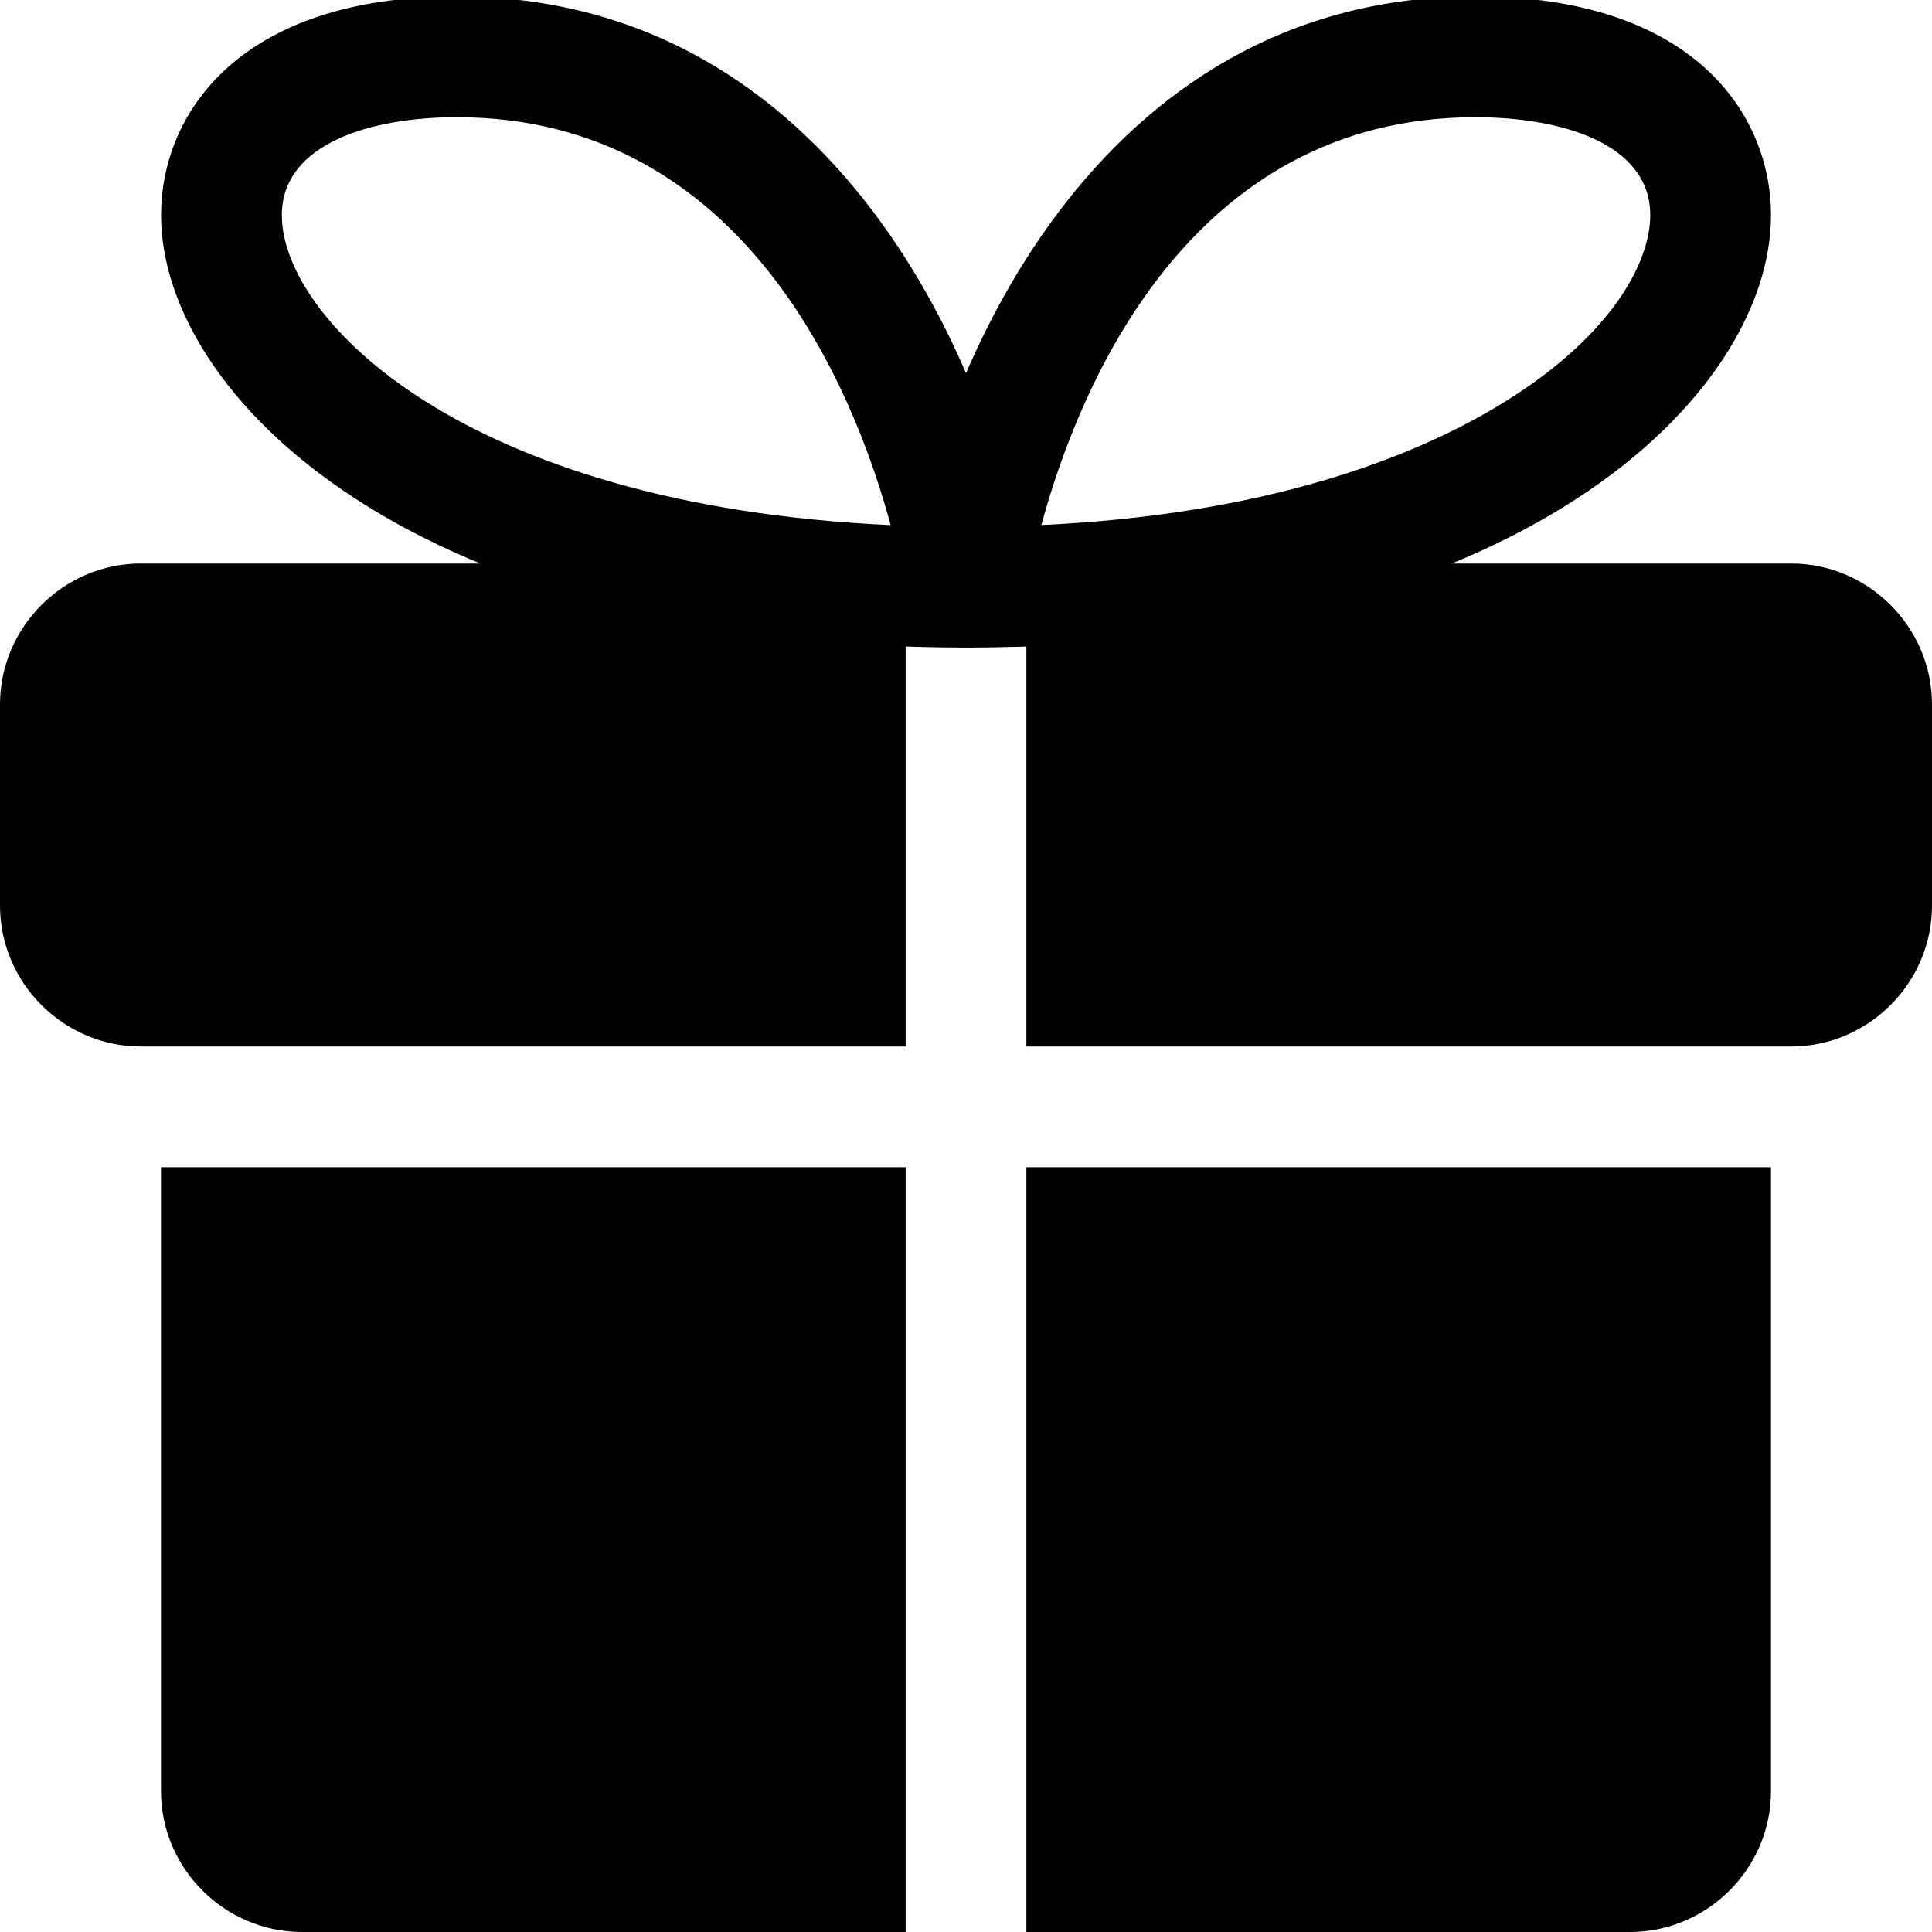
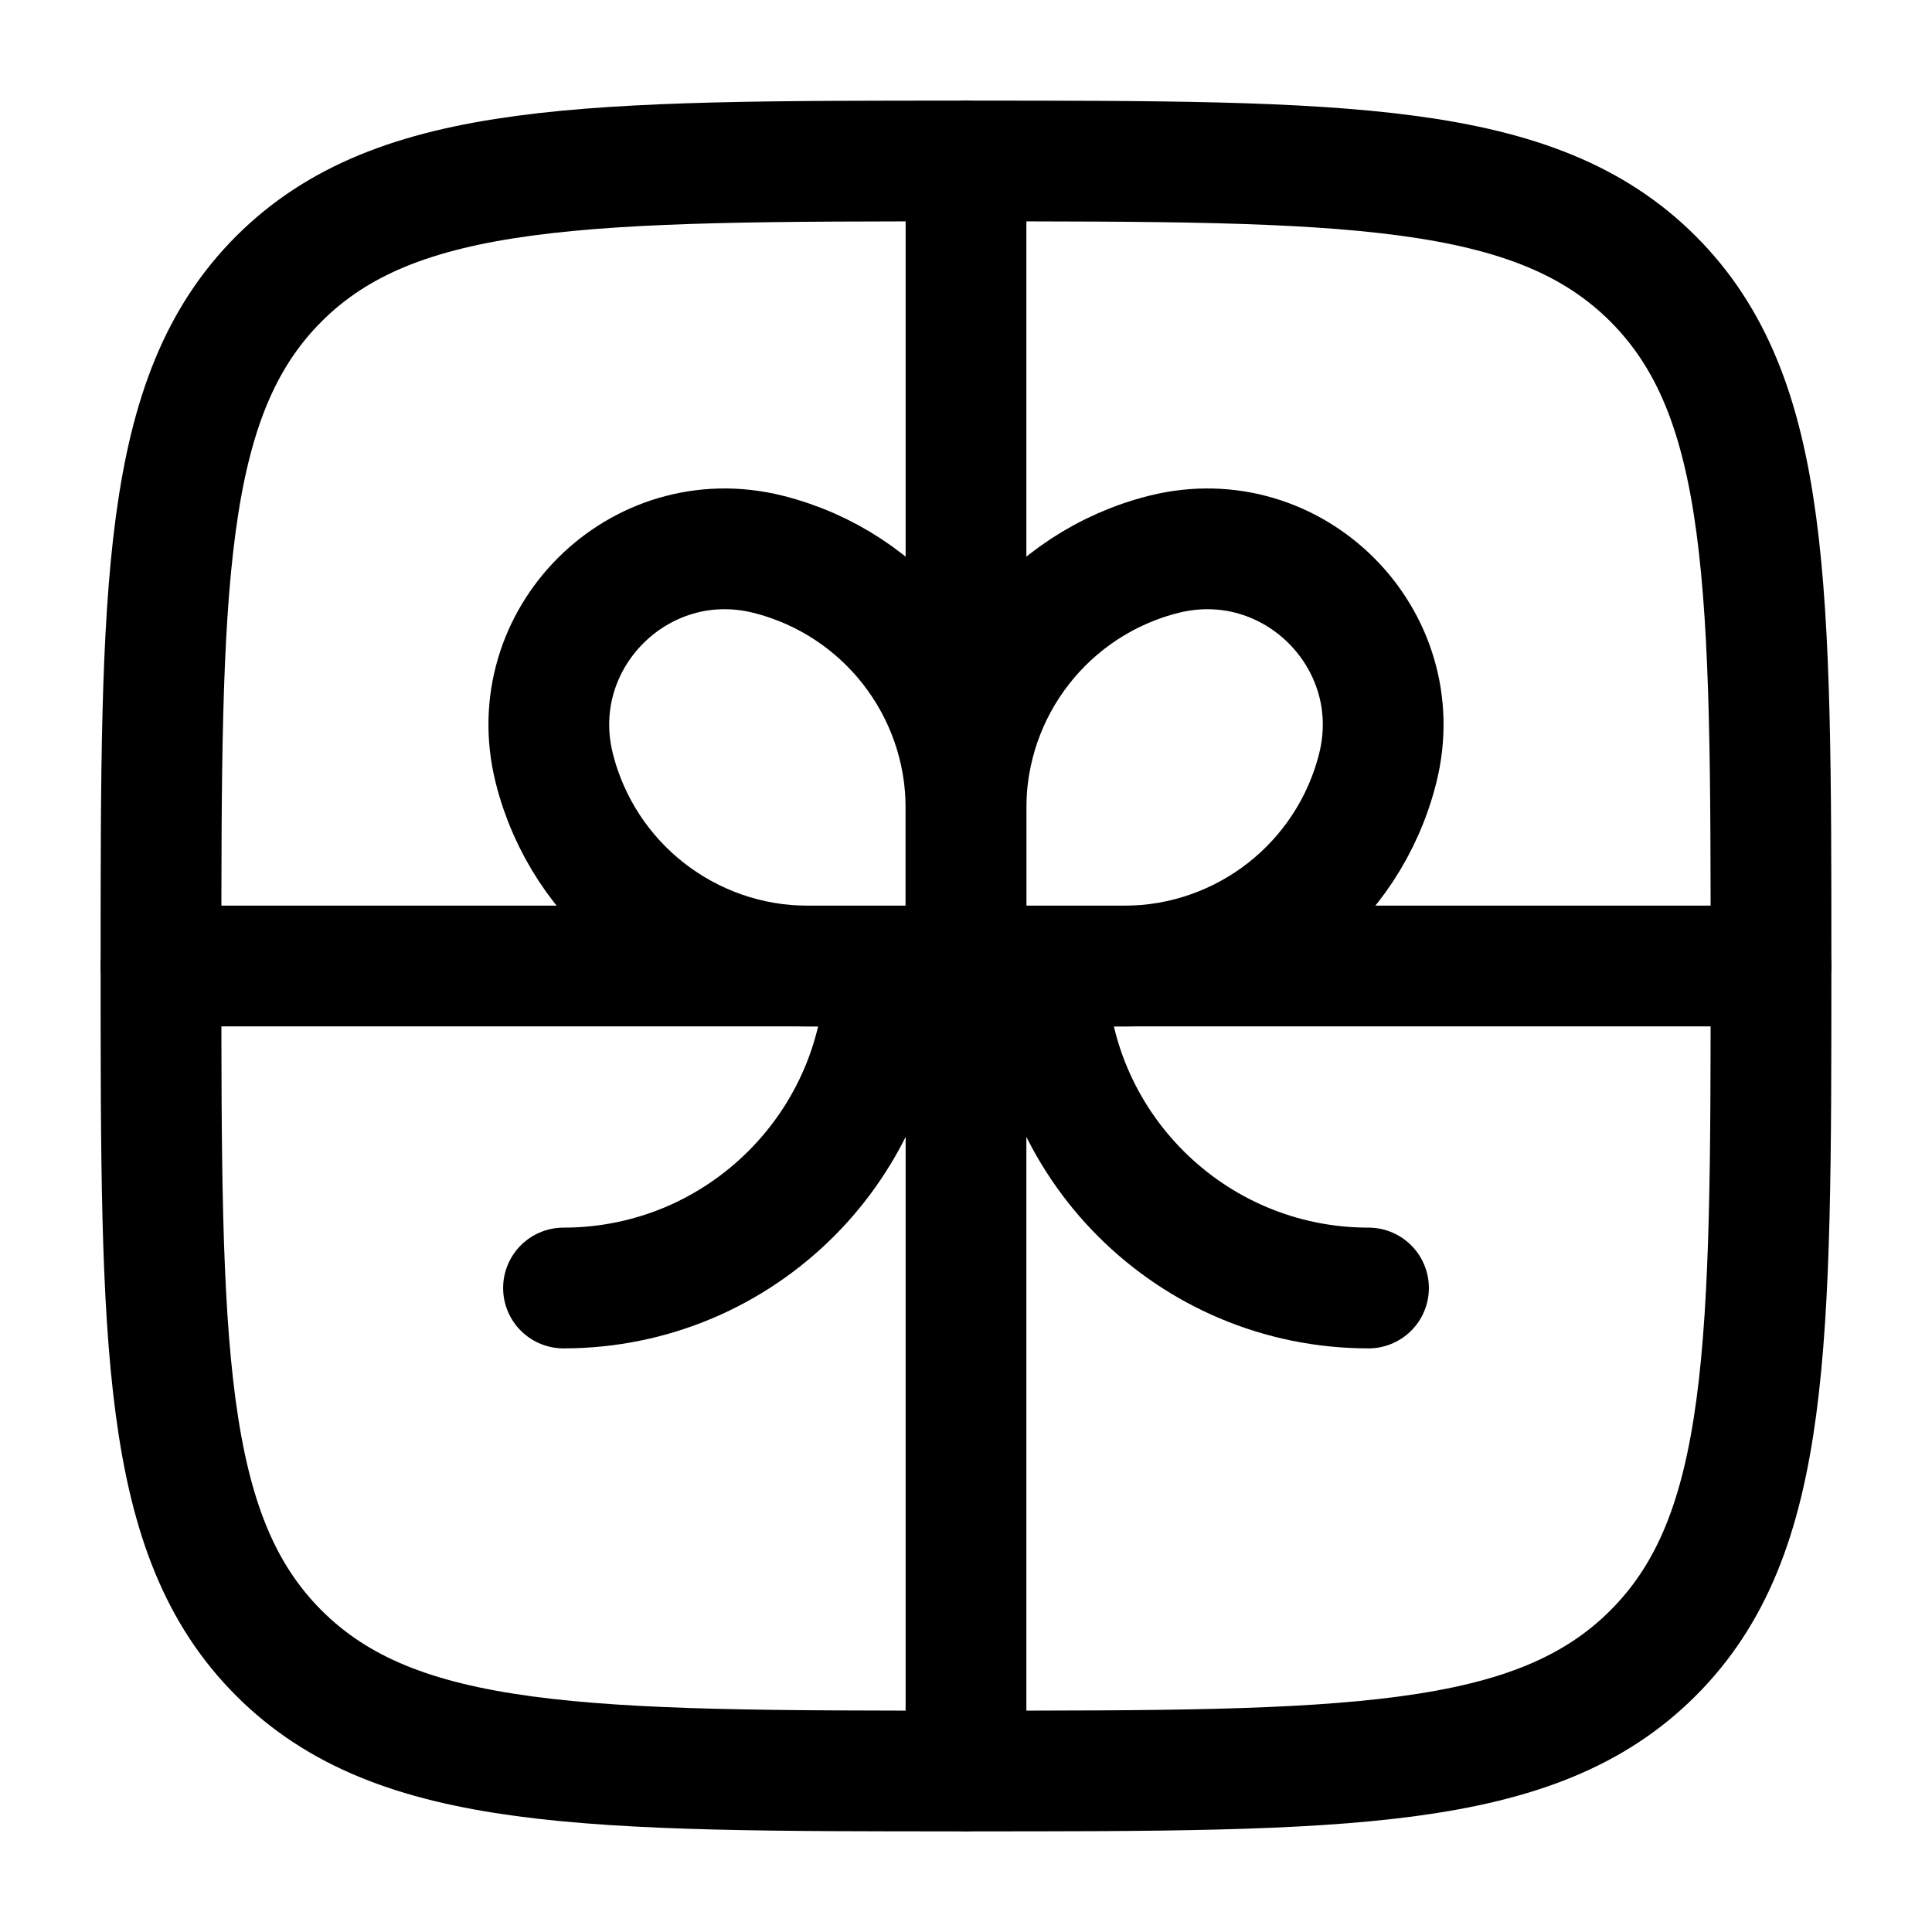
- <svg xmlns="http://www.w3.org/2000/svg" id="Bold" enable-background="new 0 0 24 24" height="512" viewBox="0 0 24 24" width="512">
-   <g>
-     <path d="m2 14.5h9.25v9.5h-7.5c-.96 0-1.75-.79-1.75-1.75z" />
-   </g>
-   <g>
-     <path d="m22 14.5v7.75c0 .96-.79 1.75-1.75 1.75h-7.5v-9.5z" />
-   </g>
-   <g>
-     <path d="m0 8.75v2.5c0 .96.79 1.75 1.75 1.75h.25 9.25v-1.5-4.5h-9.5c-.96 0-1.75.79-1.75 1.75z" />
-   </g>
-   <g>
-     <path d="m22.25 7h-9.5v4.5 1.5h9.25.25c.96 0 1.75-.79 1.75-1.75v-2.5c0-.96-.79-1.75-1.75-1.75z" />
-   </g>
-   <g>
-     <path d="m12 8.044c-.218 0-.426-.095-.567-.26-.143-.165-.206-.384-.175-.6.37-2.5 2.323-7.229 7.071-7.229 2.71.001 3.671 1.465 3.671 2.719 0 2.229-3.103 5.37-10 5.37zm6.329-6.588c-3.582 0-4.942 3.405-5.393 5.066 2.826-.132 4.608-.847 5.634-1.456 1.423-.845 1.93-1.79 1.93-2.393 0-.898-1.121-1.217-2.171-1.217z" />
-   </g>
-   <g>
-     <path d="m12.001 8.044c-6.897 0-10-3.141-10-5.37 0-1.254.962-2.718 3.672-2.718 4.747 0 6.7 4.729 7.07 7.229.031.216-.032.435-.175.6-.141.164-.349.259-.567.259zm-6.328-6.588c-1.05 0-2.172.32-2.172 1.218 0 1.277 2.233 3.604 7.563 3.849-.45-1.662-1.81-5.067-5.391-5.067z" />
+ <svg xmlns="http://www.w3.org/2000/svg" width="1em" height="1em" viewBox="0 0 24 24">
+   <g fill="none" stroke="currentColor" stroke-width="1.5">
+     <path stroke-linecap="round" d="M22 12H2M12 2v20m1-10a4 4 0 0 0 4 4m-6-4a4 4 0 0 1-4 4" />
+     <path d="M12 10.035a3.25 3.25 0 0 1 2.46-3.15c1.603-.4 3.056 1.052 2.655 2.656a3.25 3.25 0 0 1-3.15 2.46H12zm0 0a3.25 3.25 0 0 0-2.46-3.15c-1.603-.4-3.056 1.052-2.655 2.656a3.25 3.25 0 0 0 3.15 2.46H12z" />
+     <path d="M2 12c0-4.714 0-7.071 1.464-8.536C4.93 2 7.286 2 12 2s7.071 0 8.535 1.464C22 4.93 22 7.286 22 12s0 7.071-1.465 8.535C19.072 22 16.714 22 12 22s-7.071 0-8.536-1.465C2 19.072 2 16.714 2 12Z" />
  </g>
</svg>
